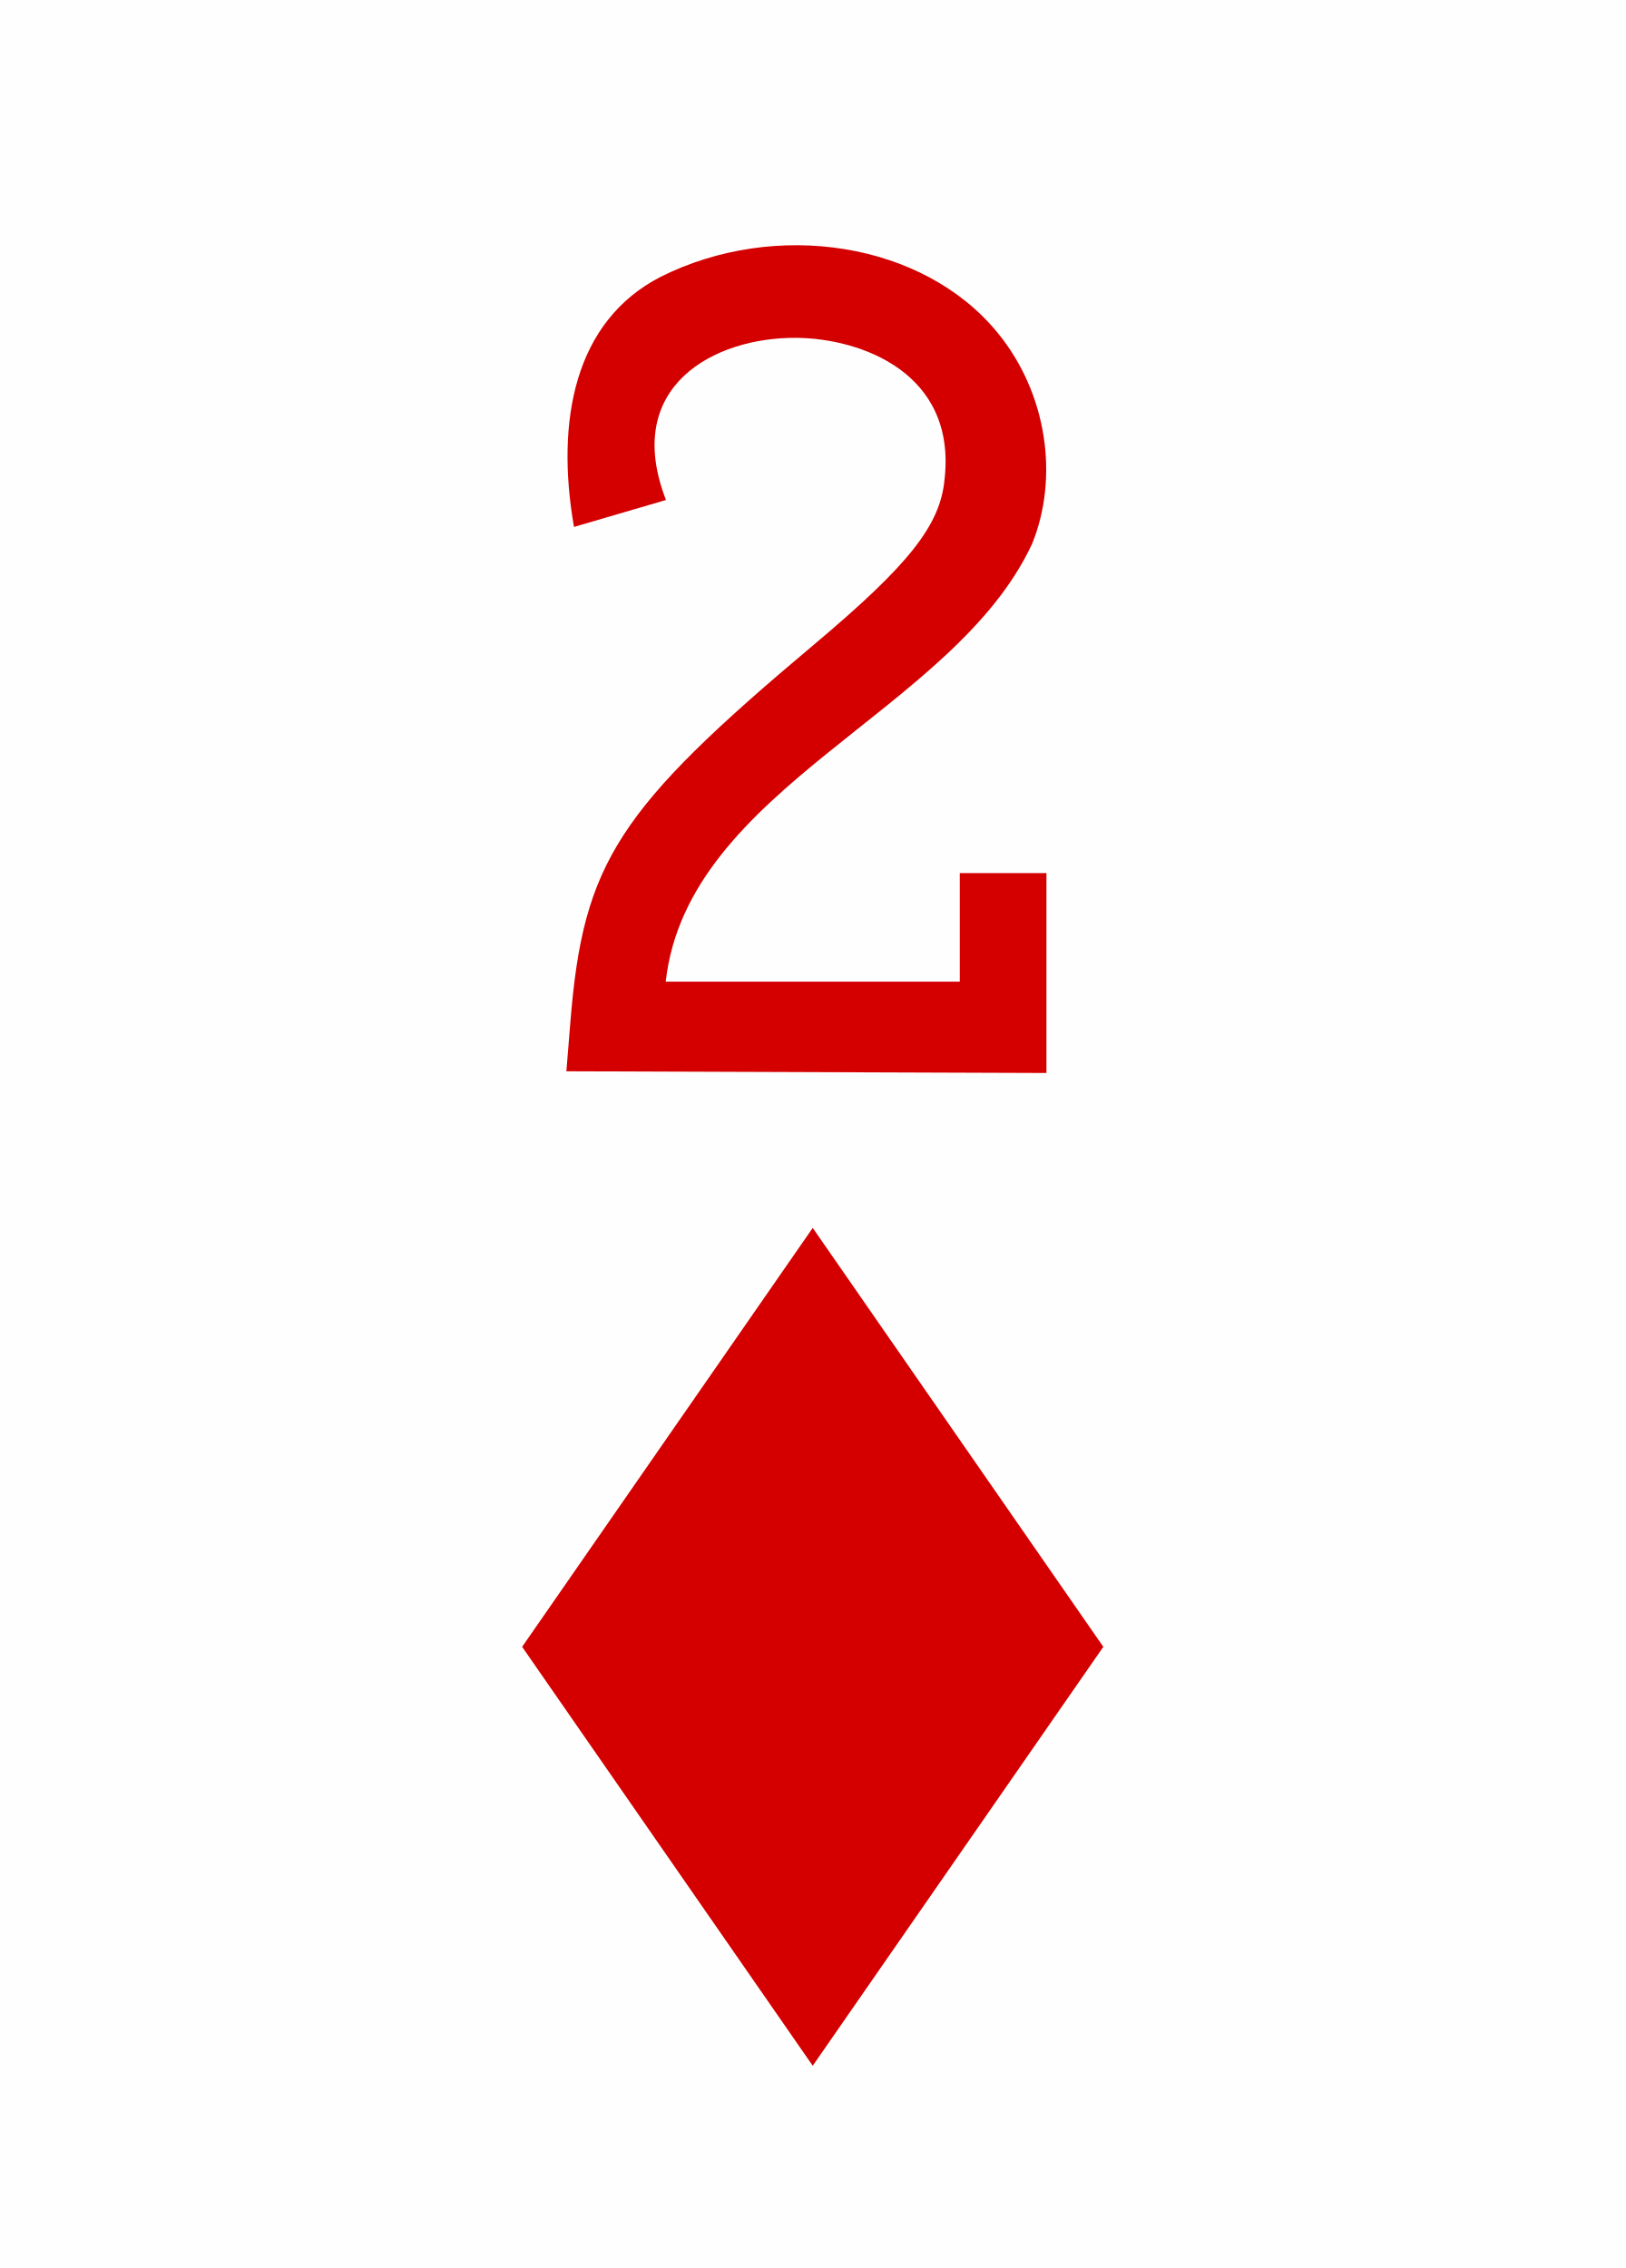
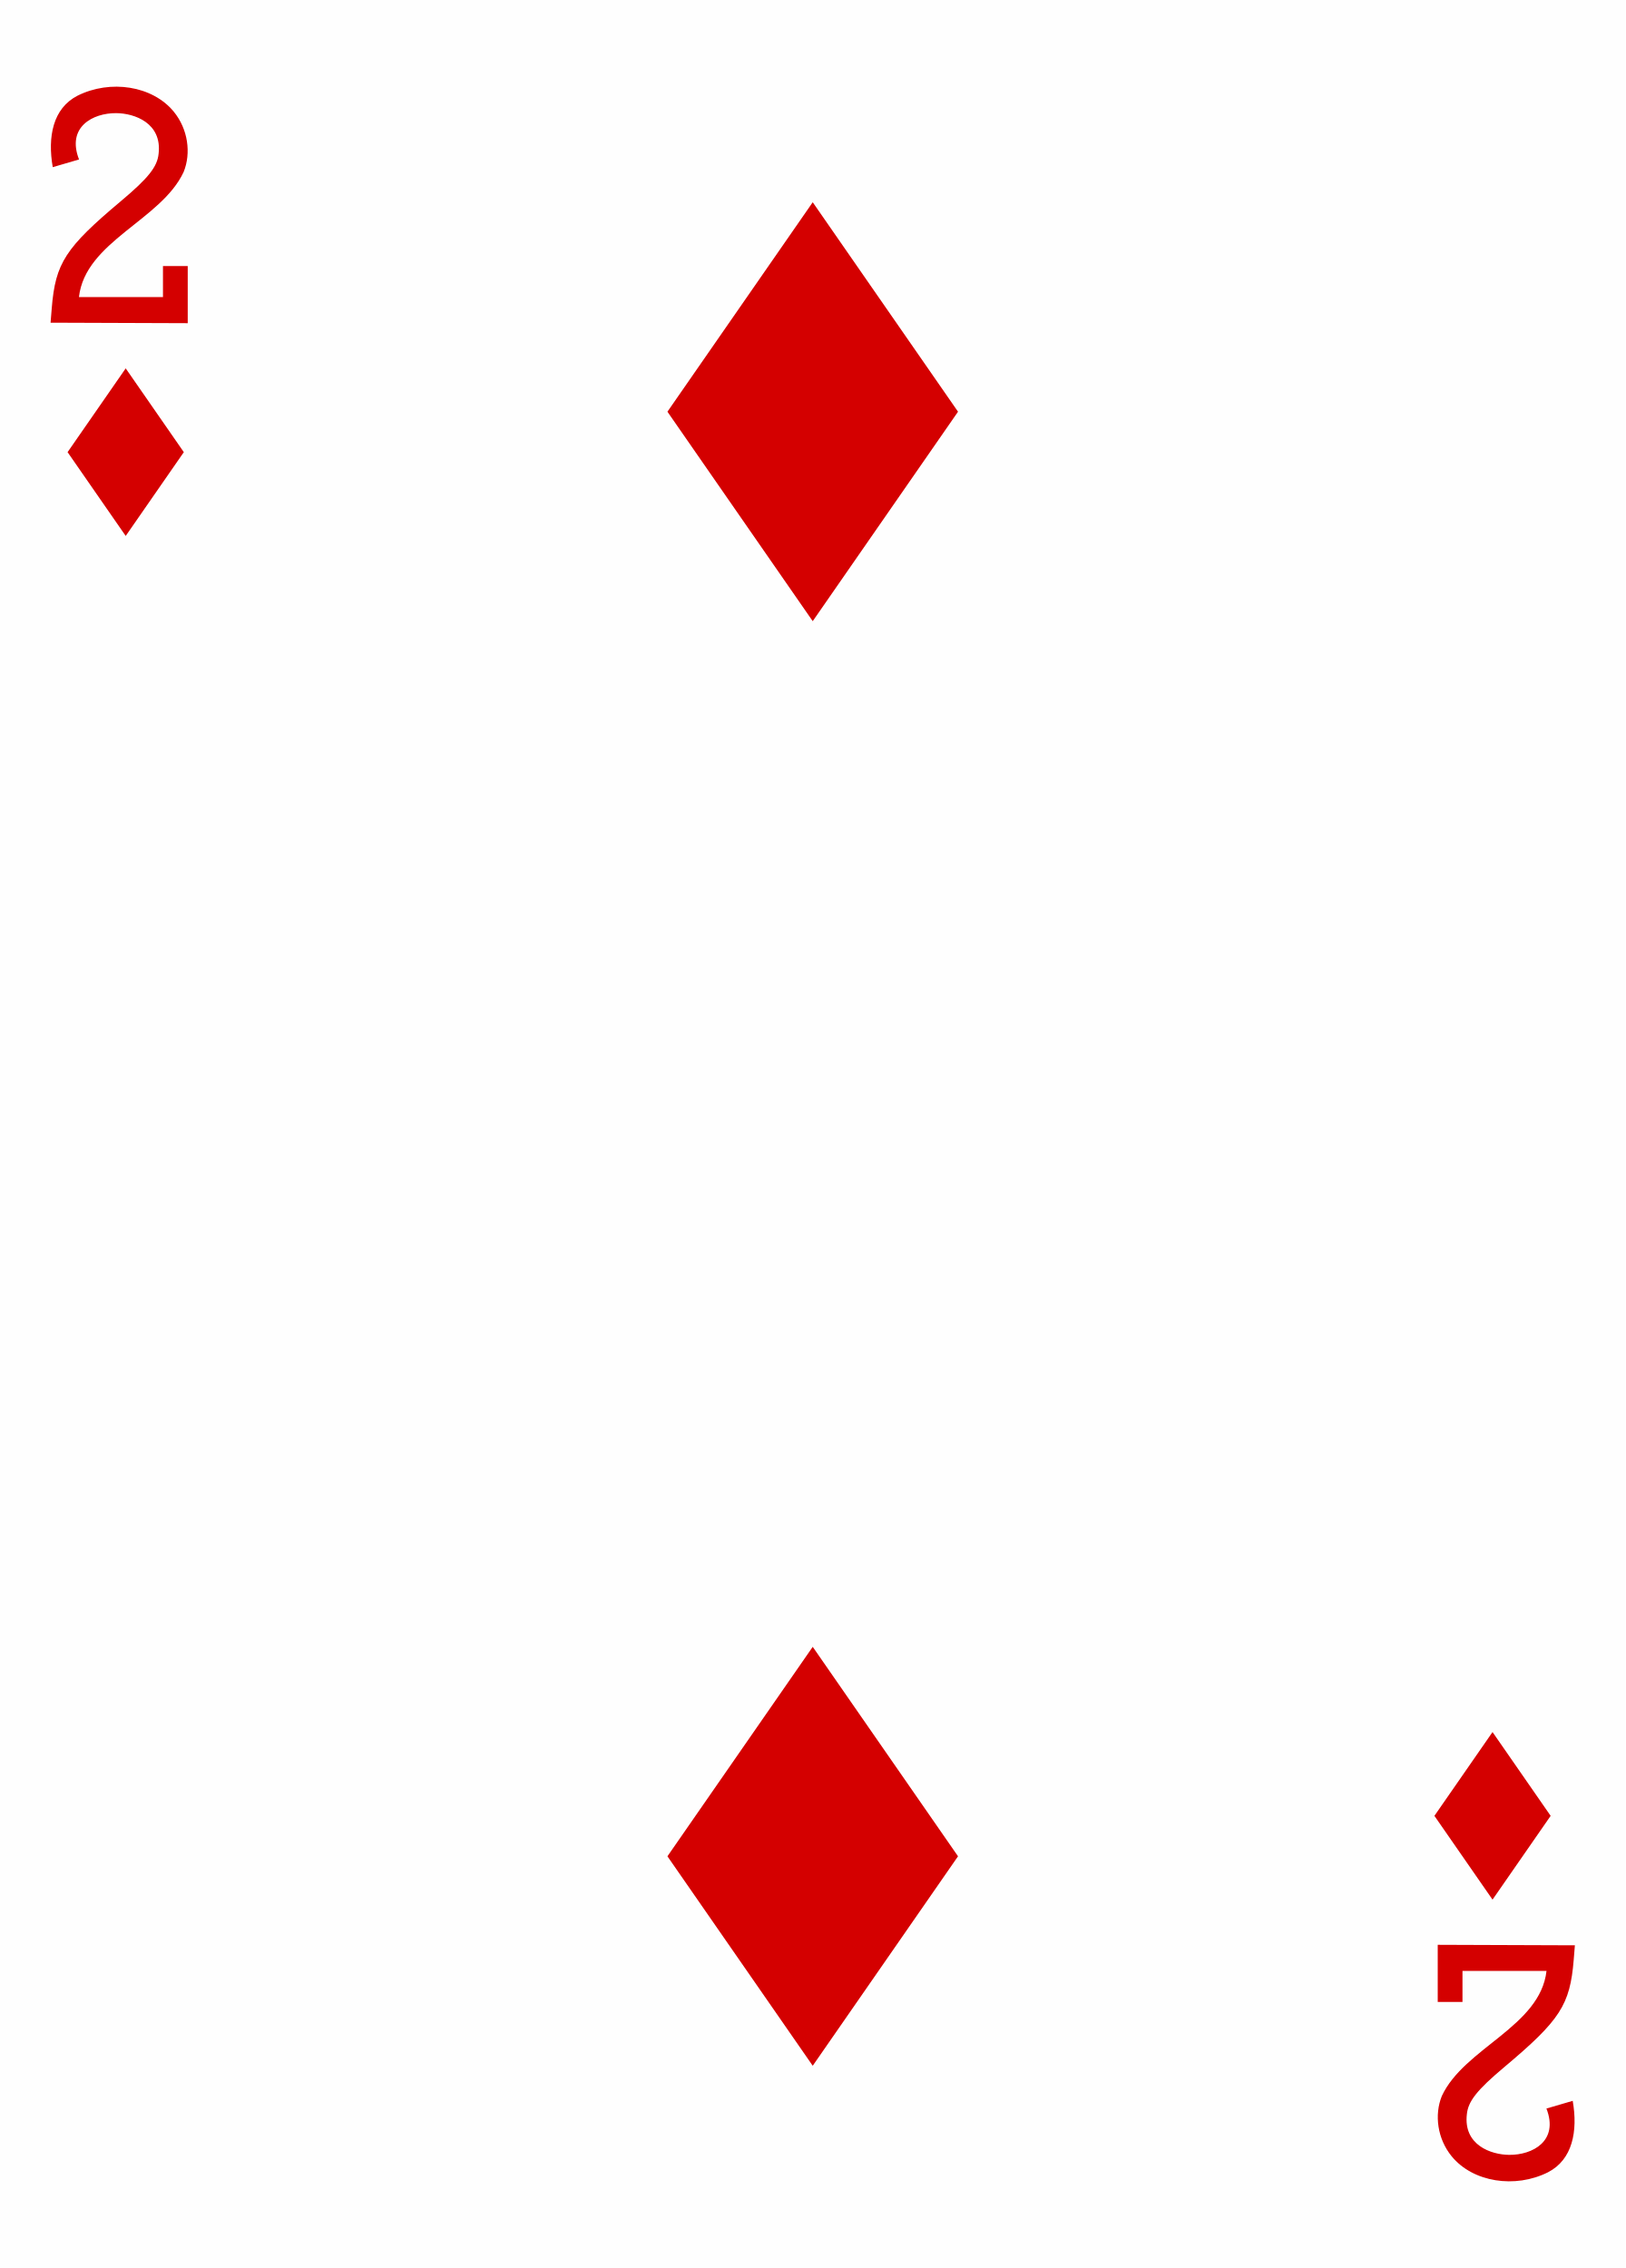
<svg xmlns="http://www.w3.org/2000/svg" xmlns:xlink="http://www.w3.org/1999/xlink" version="1.2" baseProfile="tiny" viewBox="0 0 225 314" width="225px" height="314px" fill="#d40000">
  <defs>
-     <style>
-             .maxi-card { display: none; }
-             @media (min-width: 75px) {
-                 .maxi-card { display: block; }
-                 .mini-card { display: none; }
-             }
-         </style>
    <polygon id="suit" points="28.5,0 48.612,29 28.5,58 8.388,29" />
    <path id="numeral" d="M0,32.676l0.164-2.018c0.51-6.24,1.875-8.348,9.623-14.856c3.76-3.159,4.994-4.717,5.168-6.525c0.49-4.261-3.352-5.592-5.855-5.613c-3.241-0.03-6.909,1.911-5.161,6.414l-3.638,1.066C-0.432,6.945,0.32,3.002,3.727,1.251c4.548-2.279,10.382-1.385,13.324,2.207c1.979,2.414,2.429,5.746,1.367,8.355c-3.1,6.671-13.621,9.605-14.49,17.318h11.631v-4.295h3.427v7.908L0,32.676z" />
  </defs>
  <rect width="100%" height="100%" fill="#fefefe" />
-   <g class="mini-card">
-     <use xlink:href="#numeral" transform="matrix(3.5,0,0,3.5,78.4,33.95)" />
-     <use xlink:href="#suit" transform="matrix(2,0,0,2,55.5,170)" />
-   </g>
  <g class="maxi-card">
    <use xlink:href="#numeral" transform="matrix(1,0,0,1,7,12)" />
    <use xlink:href="#suit" transform="matrix(0.4,0,0,0.4,6,51)" />
    <use xlink:href="#numeral" transform="matrix(-1,0,0,-1,218,302)" />
    <use xlink:href="#suit" transform="matrix(-0.4,0,0,-0.4,218,263)" />
    <use xlink:href="#suit" transform="matrix(1,0,0,1,84,28)" />
    <use xlink:href="#suit" transform="matrix(-1,0,0,-1,141,286)" />
  </g>
</svg>
